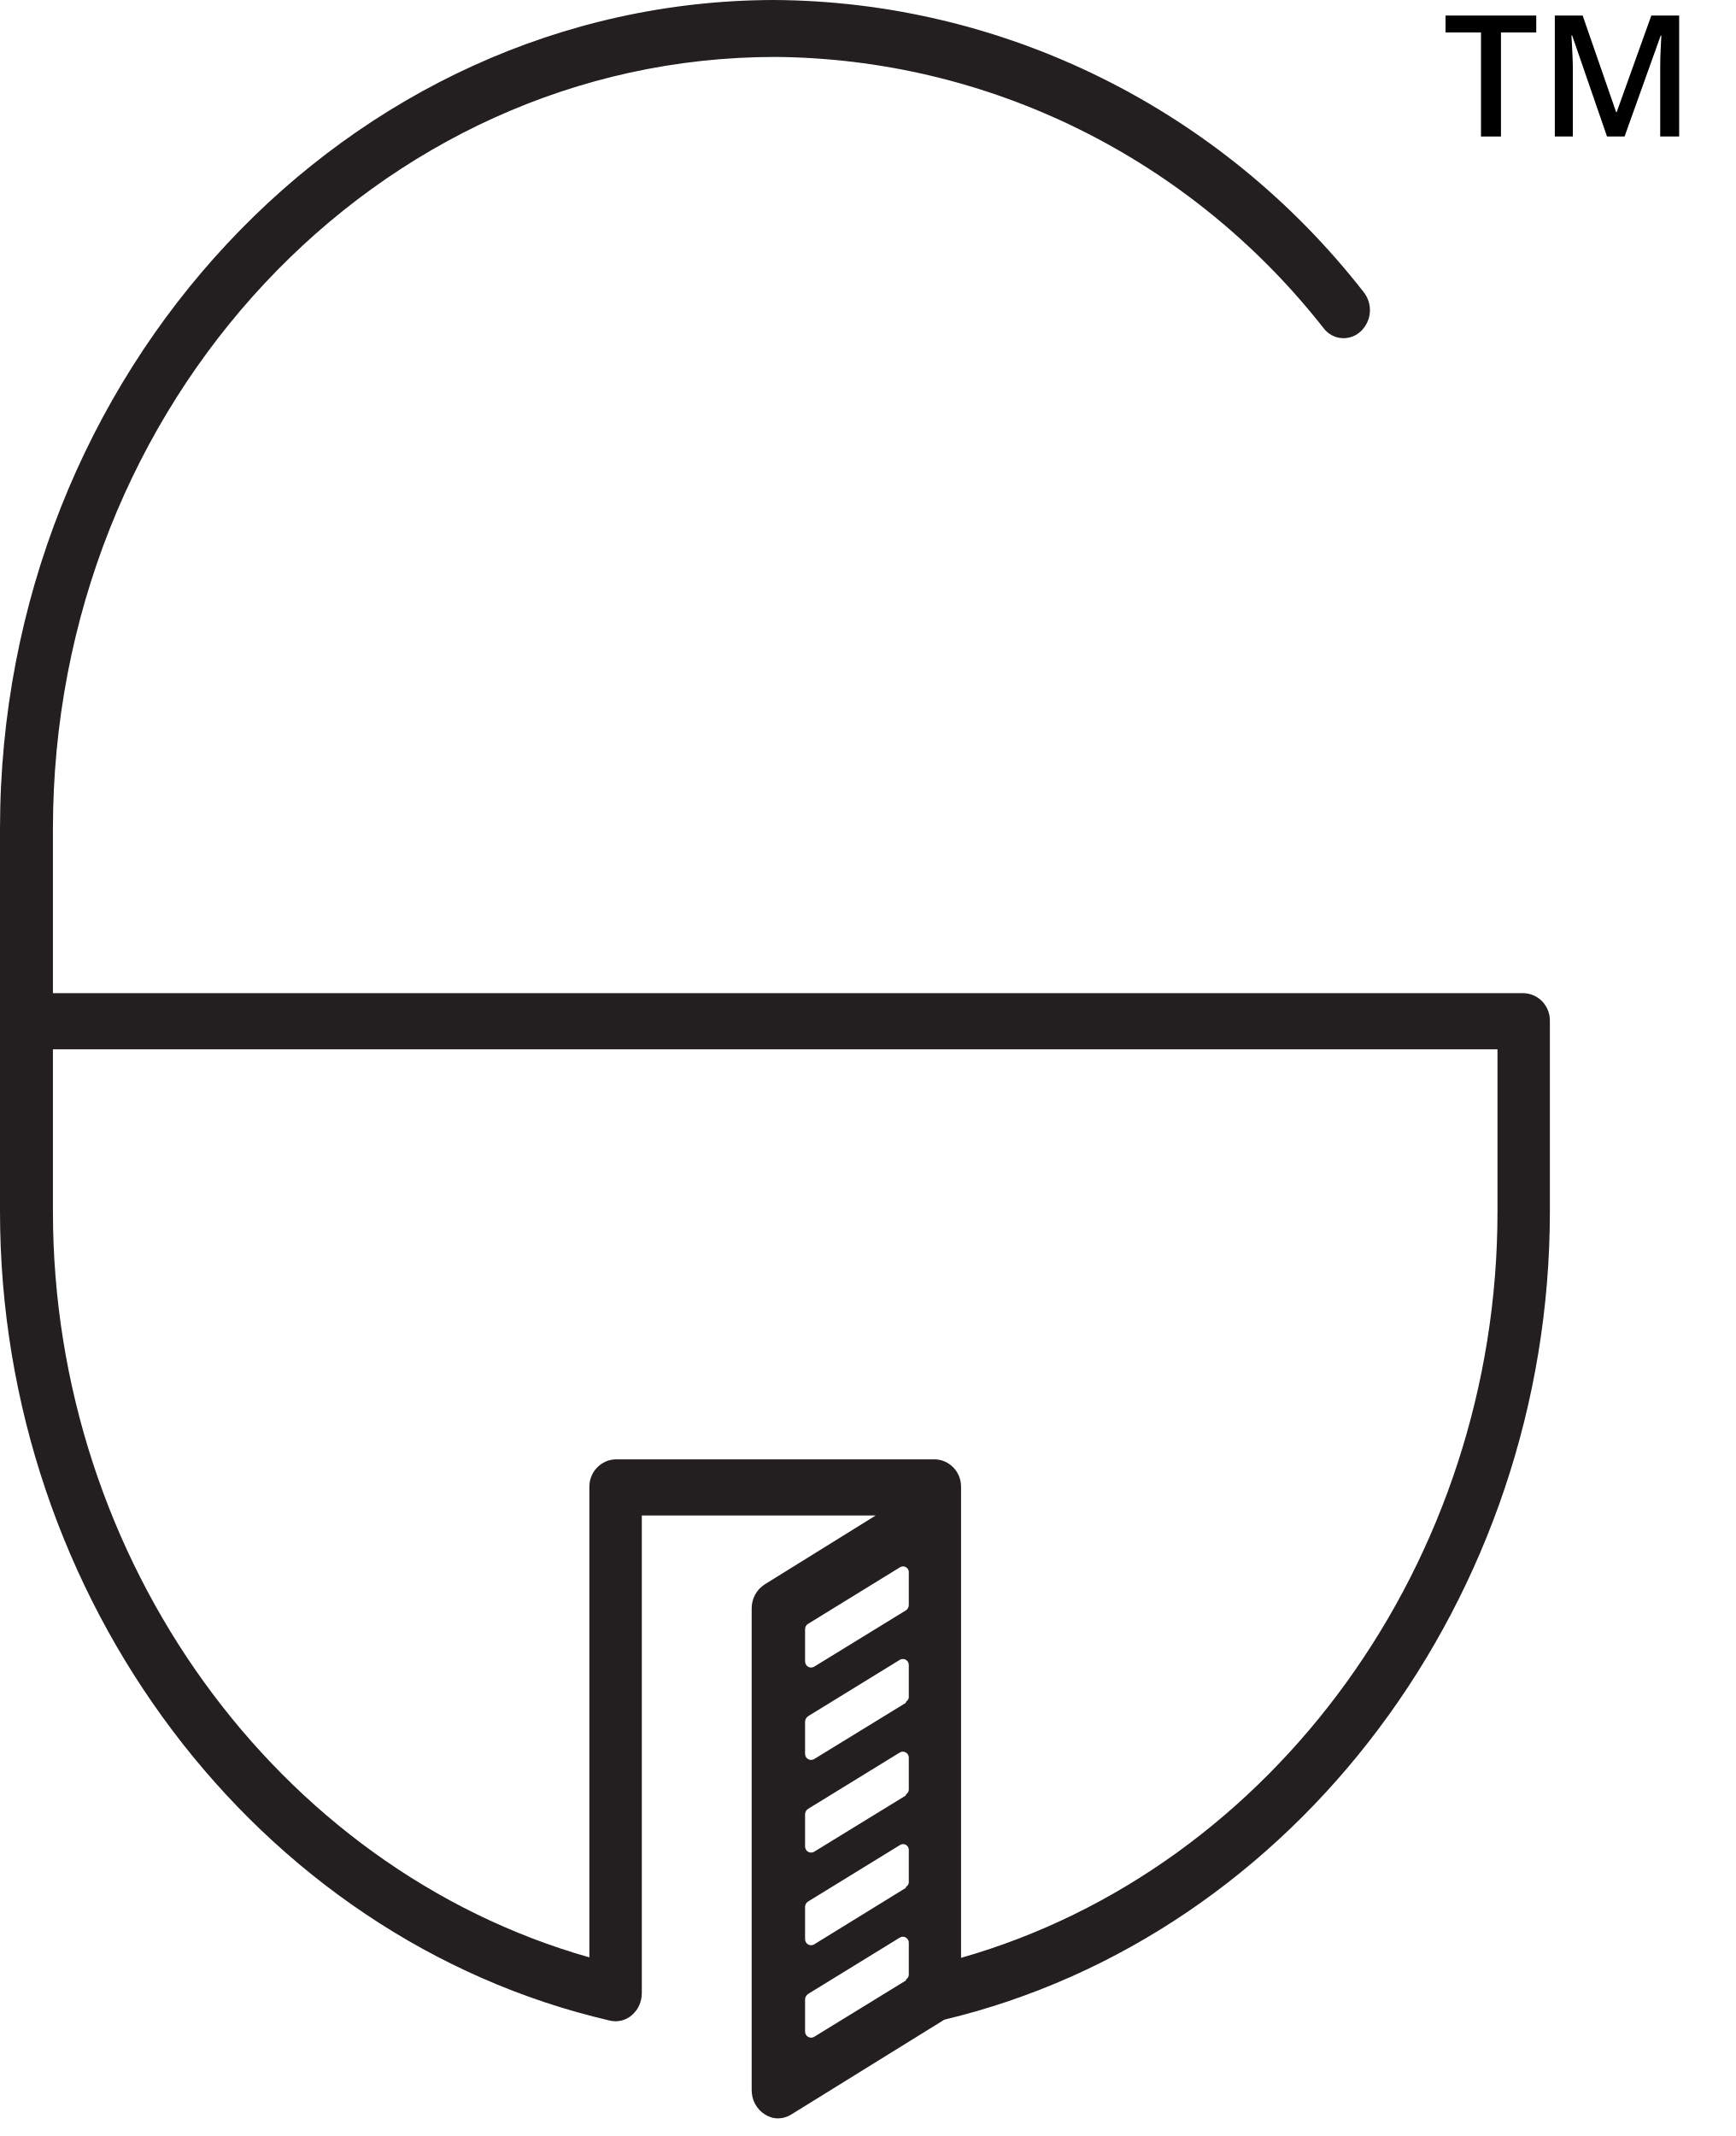
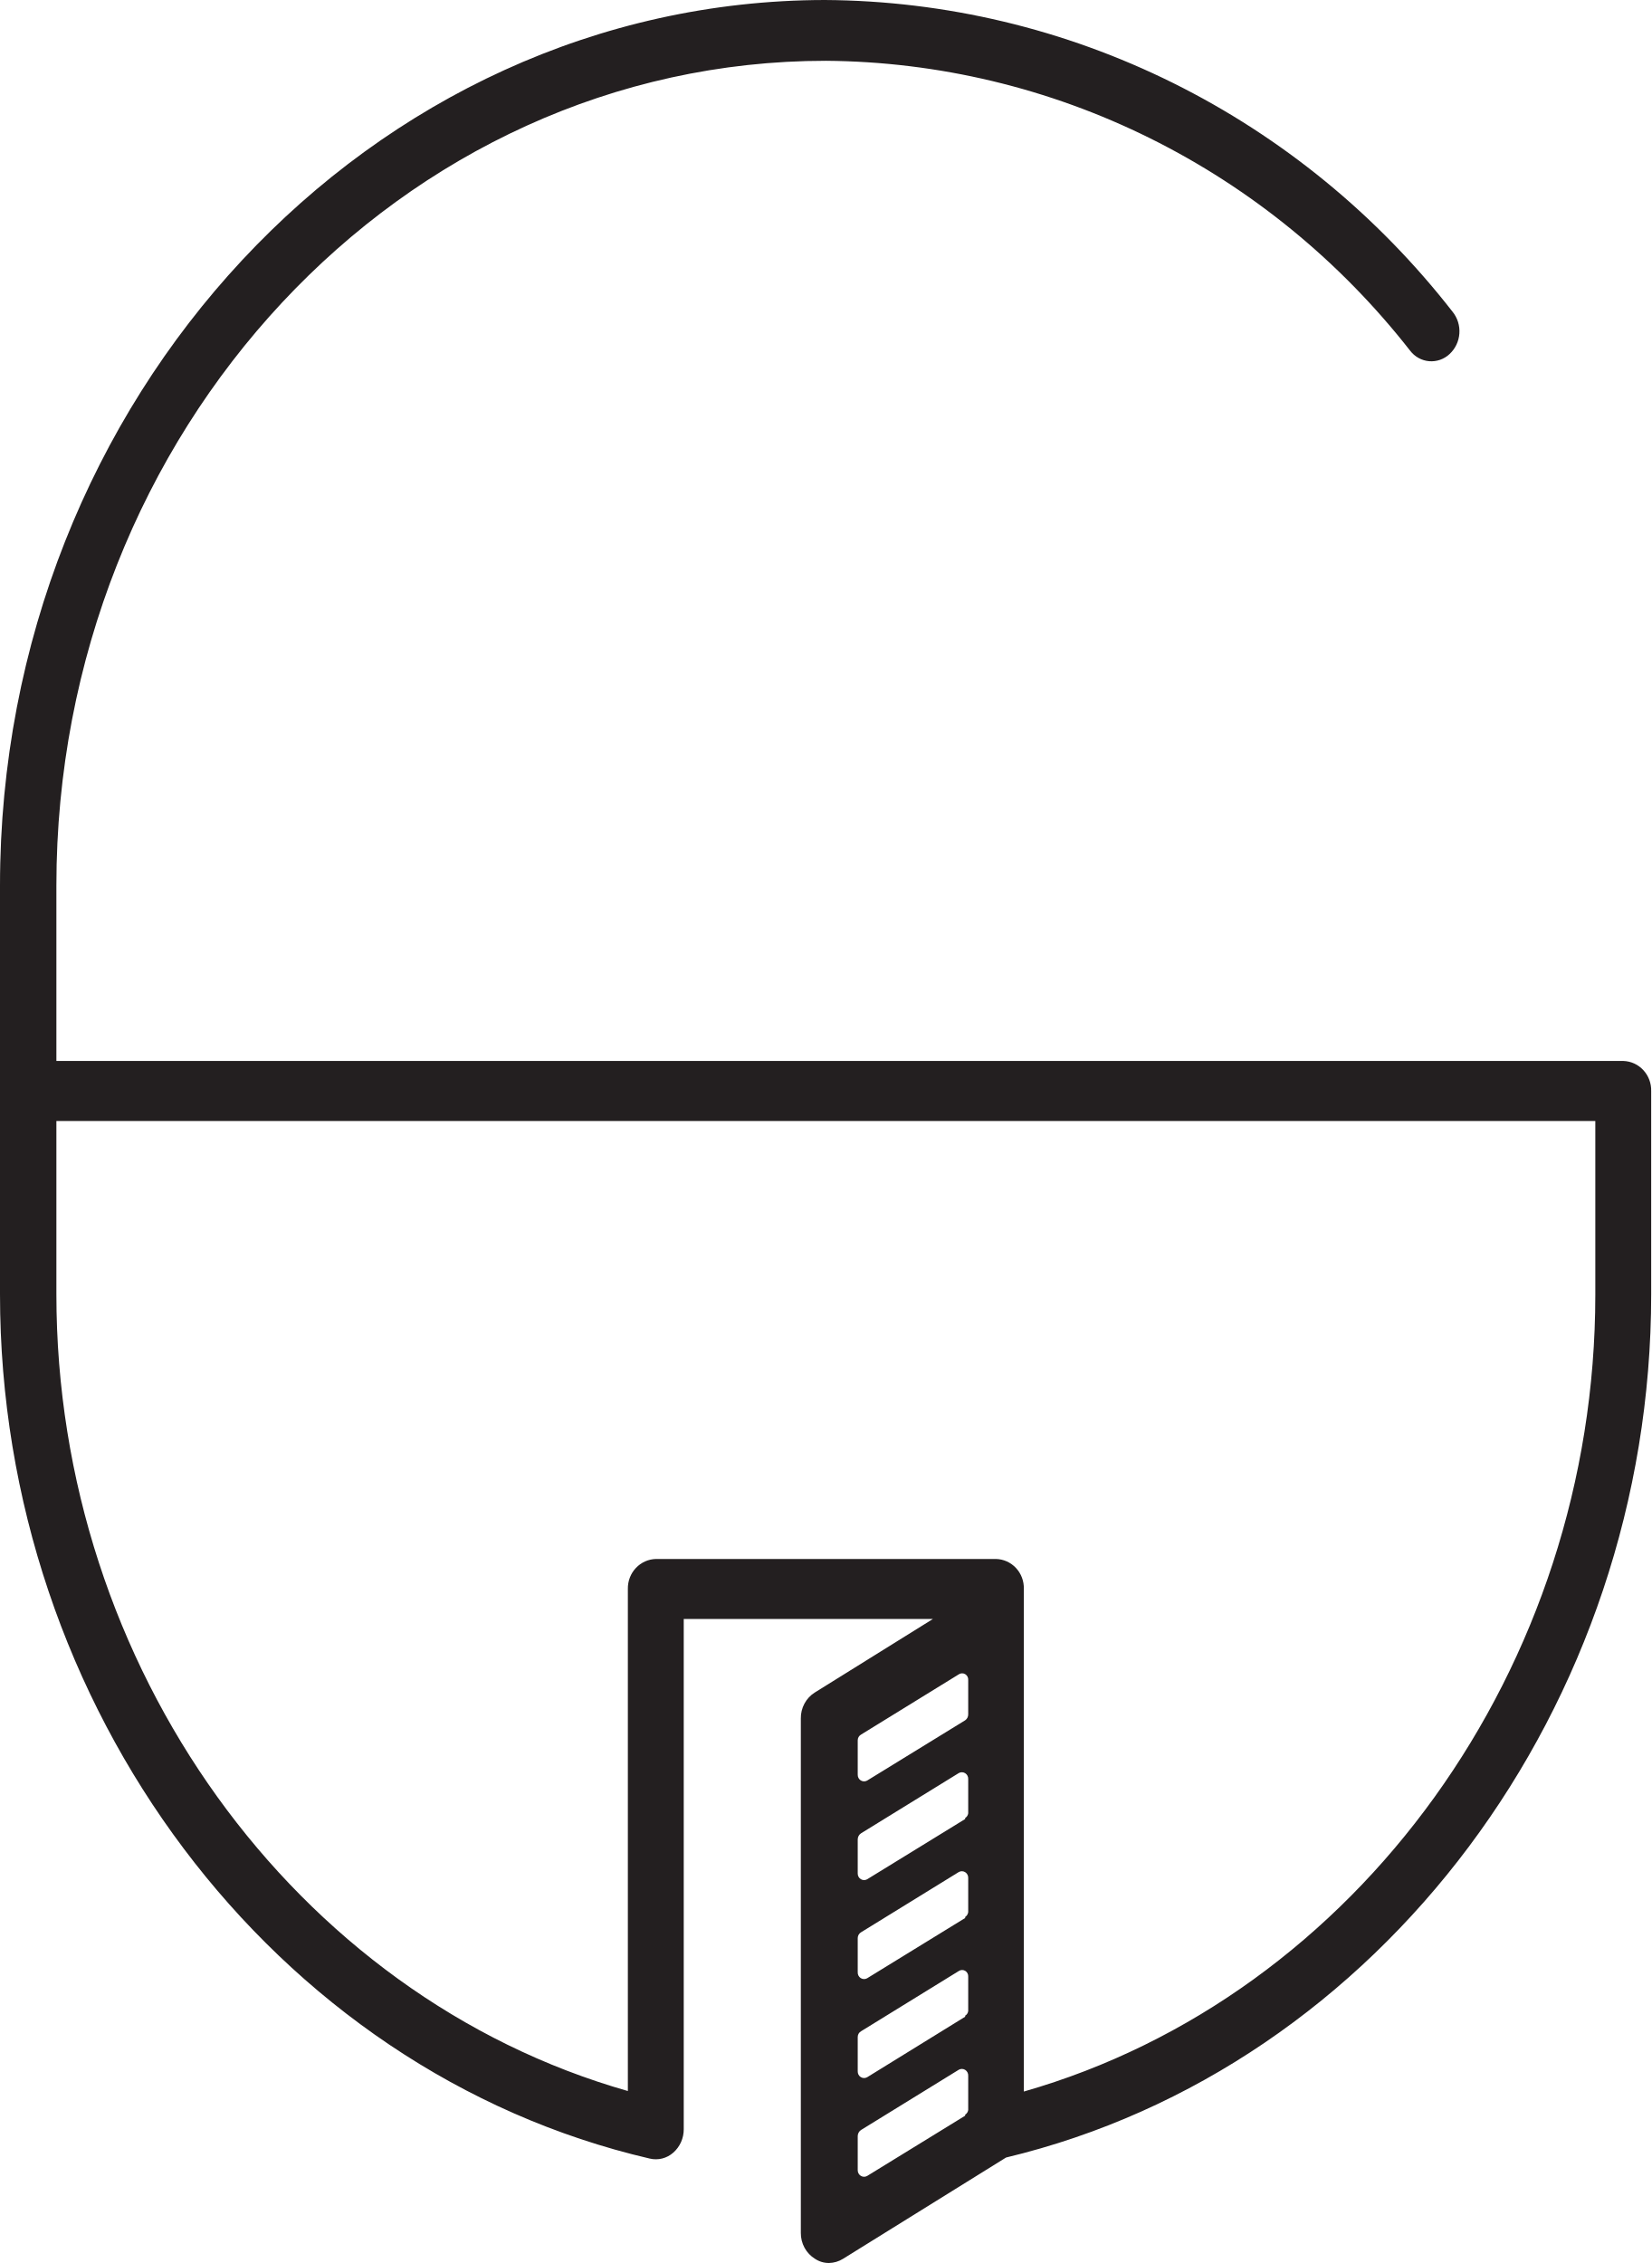
- <svg xmlns="http://www.w3.org/2000/svg" width="26" height="32" viewBox="0 0 26 32" fill="none">
-   <path d="M22.832 14.879H0.793V12.42C0.793 6.04 5.647 0.853 11.616 0.853C13.196 0.865 14.753 1.236 16.174 1.939C17.595 2.642 18.845 3.66 19.832 4.918C19.864 4.96 19.904 4.995 19.95 5.02C19.996 5.046 20.046 5.061 20.098 5.065C20.15 5.07 20.203 5.063 20.252 5.046C20.301 5.029 20.347 5.002 20.385 4.966C20.466 4.891 20.516 4.788 20.524 4.678C20.532 4.567 20.497 4.457 20.428 4.372C19.37 3.017 18.027 1.921 16.499 1.165C14.971 0.408 13.297 0.01 11.598 0C5.215 0.011 0 5.578 0 12.42V18.151C0 23.947 3.843 29.044 9.137 30.271C9.195 30.285 9.255 30.285 9.313 30.27C9.371 30.256 9.424 30.227 9.469 30.188C9.515 30.147 9.553 30.097 9.578 30.04C9.603 29.983 9.616 29.922 9.616 29.86V22.704H13.12L11.459 23.735C11.398 23.774 11.348 23.827 11.313 23.891C11.279 23.955 11.261 24.027 11.262 24.1V31.313C11.262 31.387 11.28 31.459 11.315 31.523C11.35 31.587 11.401 31.64 11.462 31.678C11.521 31.716 11.589 31.737 11.659 31.736C11.728 31.735 11.796 31.715 11.855 31.678L14.149 30.257C19.41 29 23.221 23.921 23.221 18.151V15.302C23.224 15.193 23.185 15.088 23.112 15.008C23.039 14.929 22.938 14.883 22.832 14.879ZM22.436 18.158C22.436 23.382 19.085 27.994 14.399 29.331V22.282C14.4 22.228 14.391 22.174 14.372 22.124C14.353 22.074 14.324 22.028 14.288 21.989C14.251 21.95 14.207 21.919 14.159 21.897C14.111 21.875 14.059 21.864 14.006 21.863H9.226C9.173 21.864 9.121 21.875 9.072 21.897C9.024 21.919 8.98 21.95 8.943 21.989C8.906 22.027 8.877 22.073 8.858 22.124C8.838 22.174 8.829 22.228 8.83 22.282V29.324C4.147 27.994 0.793 23.375 0.793 18.151V15.72H22.436V18.158ZM13.573 24.125L12.195 24.971C12.181 24.978 12.165 24.982 12.149 24.982C12.133 24.981 12.118 24.977 12.105 24.968C12.091 24.96 12.08 24.948 12.073 24.933C12.065 24.919 12.062 24.903 12.062 24.887V24.406C12.062 24.39 12.067 24.373 12.075 24.359C12.083 24.345 12.095 24.334 12.109 24.326L13.484 23.48C13.498 23.472 13.513 23.467 13.529 23.466C13.545 23.466 13.561 23.47 13.575 23.479C13.588 23.487 13.6 23.499 13.607 23.514C13.614 23.528 13.618 23.544 13.616 23.561V24.042C13.617 24.058 13.613 24.074 13.605 24.089C13.598 24.104 13.587 24.116 13.573 24.125ZM13.573 25.51L12.195 26.355C12.181 26.363 12.166 26.366 12.15 26.366C12.135 26.366 12.12 26.361 12.106 26.353C12.093 26.345 12.082 26.334 12.074 26.32C12.066 26.306 12.062 26.291 12.062 26.275V25.794C12.063 25.777 12.067 25.761 12.075 25.746C12.084 25.732 12.095 25.719 12.109 25.71L13.484 24.865C13.498 24.857 13.514 24.853 13.53 24.854C13.545 24.854 13.561 24.859 13.574 24.867C13.588 24.876 13.599 24.888 13.606 24.902C13.614 24.917 13.617 24.933 13.616 24.949V25.43C13.614 25.443 13.61 25.456 13.602 25.467C13.595 25.479 13.585 25.488 13.573 25.495V25.51ZM13.573 26.898L12.195 27.743C12.181 27.751 12.165 27.755 12.149 27.754C12.133 27.754 12.118 27.749 12.105 27.741C12.091 27.732 12.08 27.72 12.073 27.706C12.065 27.691 12.062 27.675 12.062 27.659V27.178C12.063 27.162 12.067 27.146 12.075 27.132C12.084 27.118 12.095 27.106 12.109 27.098L13.484 26.253C13.498 26.245 13.514 26.241 13.53 26.242C13.545 26.242 13.561 26.247 13.574 26.256C13.588 26.264 13.599 26.276 13.606 26.29C13.614 26.305 13.617 26.321 13.616 26.337V26.814C13.615 26.828 13.61 26.842 13.603 26.854C13.595 26.866 13.585 26.876 13.573 26.883V26.898ZM13.573 28.282L12.195 29.131C12.181 29.139 12.165 29.143 12.149 29.142C12.133 29.142 12.118 29.137 12.105 29.129C12.091 29.12 12.08 29.108 12.073 29.094C12.065 29.079 12.062 29.064 12.062 29.047V28.566C12.062 28.55 12.067 28.534 12.075 28.52C12.083 28.506 12.095 28.494 12.109 28.486L13.484 27.641C13.498 27.632 13.513 27.627 13.529 27.627C13.545 27.627 13.561 27.631 13.575 27.639C13.588 27.648 13.6 27.66 13.607 27.674C13.614 27.689 13.618 27.705 13.616 27.721V28.202C13.615 28.216 13.61 28.229 13.603 28.24C13.595 28.252 13.585 28.261 13.573 28.268V28.282ZM13.573 29.67L12.195 30.516C12.181 30.523 12.166 30.527 12.15 30.527C12.135 30.526 12.12 30.522 12.106 30.514C12.093 30.506 12.082 30.494 12.074 30.481C12.066 30.467 12.062 30.451 12.062 30.435V29.954C12.063 29.938 12.067 29.921 12.075 29.907C12.084 29.892 12.095 29.88 12.109 29.871L13.484 29.026C13.498 29.018 13.514 29.014 13.53 29.014C13.545 29.015 13.561 29.02 13.574 29.028C13.588 29.037 13.599 29.049 13.606 29.063C13.614 29.077 13.617 29.093 13.616 29.109V29.59C13.614 29.604 13.61 29.617 13.602 29.628C13.595 29.639 13.585 29.649 13.573 29.656V29.67Z" fill="#231F20" />
-   <path d="M22.488 2.045H22.189V0.486H21.658V0.233H23.017V0.486H22.488V2.045Z" fill="black" />
-   <path d="M24.077 2.045L23.555 0.532H23.544C23.546 0.566 23.549 0.612 23.552 0.671C23.556 0.729 23.559 0.792 23.561 0.859C23.564 0.926 23.565 0.99 23.565 1.051V2.045H23.295V0.233H23.712L24.214 1.68H24.222L24.741 0.233H25.158V2.045H24.874V1.036C24.874 0.981 24.875 0.921 24.876 0.856C24.879 0.792 24.881 0.731 24.884 0.673C24.887 0.615 24.89 0.569 24.891 0.534H24.881L24.34 2.045H24.077Z" fill="black" />
+ <svg xmlns="http://www.w3.org/2000/svg" width="475" height="651" viewBox="0 0 475 651" fill="none">
+   <path d="M467.033 305.21H16.221V254.765C16.221 123.907 115.516 17.488 237.608 17.488C269.92 17.735 301.771 25.349 330.842 39.777C359.913 54.205 385.472 75.082 405.658 100.89C406.315 101.75 407.139 102.461 408.078 102.98C409.016 103.499 410.05 103.814 411.113 103.906C412.177 103.997 413.247 103.862 414.257 103.511C415.267 103.159 416.195 102.597 416.983 101.861C418.638 100.339 419.654 98.221 419.817 95.951C419.981 93.68 419.279 91.433 417.86 89.68C396.208 61.889 368.748 39.41 337.493 23.892C306.239 8.374 271.984 0.21 237.243 0C106.675 0.224 0 114.416 0 254.765V372.32C0 491.22 78.618 595.772 186.901 620.957C188.086 621.242 189.32 621.235 190.501 620.937C191.683 620.638 192.778 620.056 193.696 619.238C194.641 618.406 195.399 617.373 195.916 616.212C196.433 615.051 196.698 613.788 196.692 612.512V465.736H268.369L234.393 486.886C233.145 487.666 232.118 488.766 231.414 490.077C230.709 491.388 230.351 492.864 230.375 494.359V642.331C230.358 643.834 230.727 645.315 231.445 646.626C232.163 647.937 233.205 649.033 234.466 649.804C235.663 650.595 237.06 651.011 238.485 651C239.904 650.971 241.291 650.559 242.503 649.804L289.411 620.658C397.036 594.875 474.997 490.697 474.997 372.32V313.879C475.056 311.652 474.252 309.491 472.76 307.867C471.269 306.243 469.21 305.288 467.033 305.21ZM458.923 372.47C458.923 479.637 390.387 574.249 294.526 601.676V457.067C294.555 455.962 294.37 454.862 293.981 453.83C293.592 452.798 293.007 451.856 292.259 451.056C291.512 450.257 290.617 449.618 289.627 449.174C288.636 448.731 287.57 448.493 286.489 448.473H188.727C187.643 448.493 186.573 448.73 185.579 449.173C184.584 449.615 183.685 450.254 182.932 451.052C182.179 451.85 181.587 452.792 181.189 453.824C180.792 454.856 180.598 455.958 180.617 457.067V601.527C84.829 574.249 16.221 479.487 16.221 372.32V322.473H458.923V372.47ZM277.648 494.882L249.445 512.221C249.161 512.38 248.84 512.459 248.516 512.45C248.193 512.441 247.877 512.344 247.602 512.169C247.327 511.994 247.102 511.748 246.951 511.455C246.8 511.162 246.727 510.833 246.741 510.502V500.637C246.74 500.301 246.828 499.971 246.995 499.681C247.162 499.392 247.403 499.154 247.691 498.993L275.821 481.655C276.096 481.472 276.414 481.372 276.742 481.366C277.069 481.359 277.391 481.446 277.673 481.617C277.954 481.788 278.183 482.036 278.333 482.334C278.484 482.631 278.55 482.965 278.525 483.299V493.164C278.531 493.502 278.455 493.837 278.301 494.138C278.148 494.438 277.923 494.694 277.648 494.882V494.882ZM277.648 523.281L249.445 540.619C249.166 540.775 248.853 540.854 248.535 540.848C248.218 540.842 247.907 540.752 247.634 540.586C247.361 540.42 247.135 540.184 246.979 539.902C246.822 539.619 246.74 539.3 246.741 538.975V529.11C246.749 528.766 246.84 528.429 247.006 528.129C247.171 527.829 247.407 527.576 247.691 527.391L275.821 510.053C276.105 509.894 276.426 509.815 276.749 509.824C277.073 509.833 277.389 509.93 277.664 510.105C277.939 510.279 278.164 510.526 278.315 510.819C278.466 511.112 278.539 511.441 278.525 511.772V521.637C278.486 521.914 278.388 522.179 278.236 522.411C278.084 522.644 277.883 522.839 277.648 522.982V523.281ZM277.648 551.754L249.445 569.092C249.161 569.252 248.84 569.331 248.516 569.322C248.193 569.313 247.877 569.216 247.602 569.041C247.327 568.866 247.102 568.619 246.951 568.326C246.8 568.033 246.727 567.705 246.741 567.373V557.509C246.748 557.174 246.839 556.847 247.005 556.559C247.171 556.271 247.408 556.032 247.691 555.865L275.821 538.526C276.105 538.367 276.426 538.288 276.749 538.297C277.073 538.306 277.389 538.403 277.664 538.578C277.939 538.753 278.164 538.999 278.315 539.292C278.466 539.585 278.539 539.914 278.525 540.245V550.035C278.492 550.324 278.396 550.602 278.244 550.847C278.092 551.093 277.889 551.301 277.648 551.455V551.754ZM277.648 580.153L249.445 597.566C249.161 597.725 248.84 597.804 248.516 597.795C248.193 597.786 247.877 597.689 247.602 597.514C247.327 597.339 247.102 597.093 246.951 596.8C246.8 596.507 246.727 596.178 246.741 595.847V585.982C246.74 585.646 246.828 585.316 246.995 585.026C247.162 584.737 247.403 584.499 247.691 584.338L275.821 567C276.096 566.817 276.414 566.717 276.742 566.711C277.069 566.704 277.391 566.791 277.673 566.962C277.954 567.133 278.183 567.382 278.333 567.679C278.484 567.976 278.55 568.31 278.525 568.644V578.509C278.492 578.788 278.395 579.054 278.243 579.288C278.091 579.522 277.887 579.716 277.648 579.854V580.153ZM277.648 608.626L249.445 625.964C249.166 626.12 248.853 626.199 248.535 626.193C248.218 626.187 247.907 626.097 247.634 625.931C247.361 625.765 247.135 625.529 246.979 625.247C246.822 624.964 246.74 624.645 246.741 624.32V614.455C246.749 614.111 246.84 613.774 247.006 613.474C247.171 613.174 247.407 612.921 247.691 612.736L275.821 595.398C276.105 595.239 276.426 595.16 276.749 595.169C277.073 595.178 277.389 595.275 277.664 595.45C277.939 595.625 278.164 595.871 278.315 596.164C278.466 596.457 278.539 596.786 278.525 597.117V606.982C278.486 607.259 278.388 607.524 278.236 607.757C278.084 607.989 277.883 608.184 277.648 608.327V608.626Z" fill="#231F20" />
</svg>
